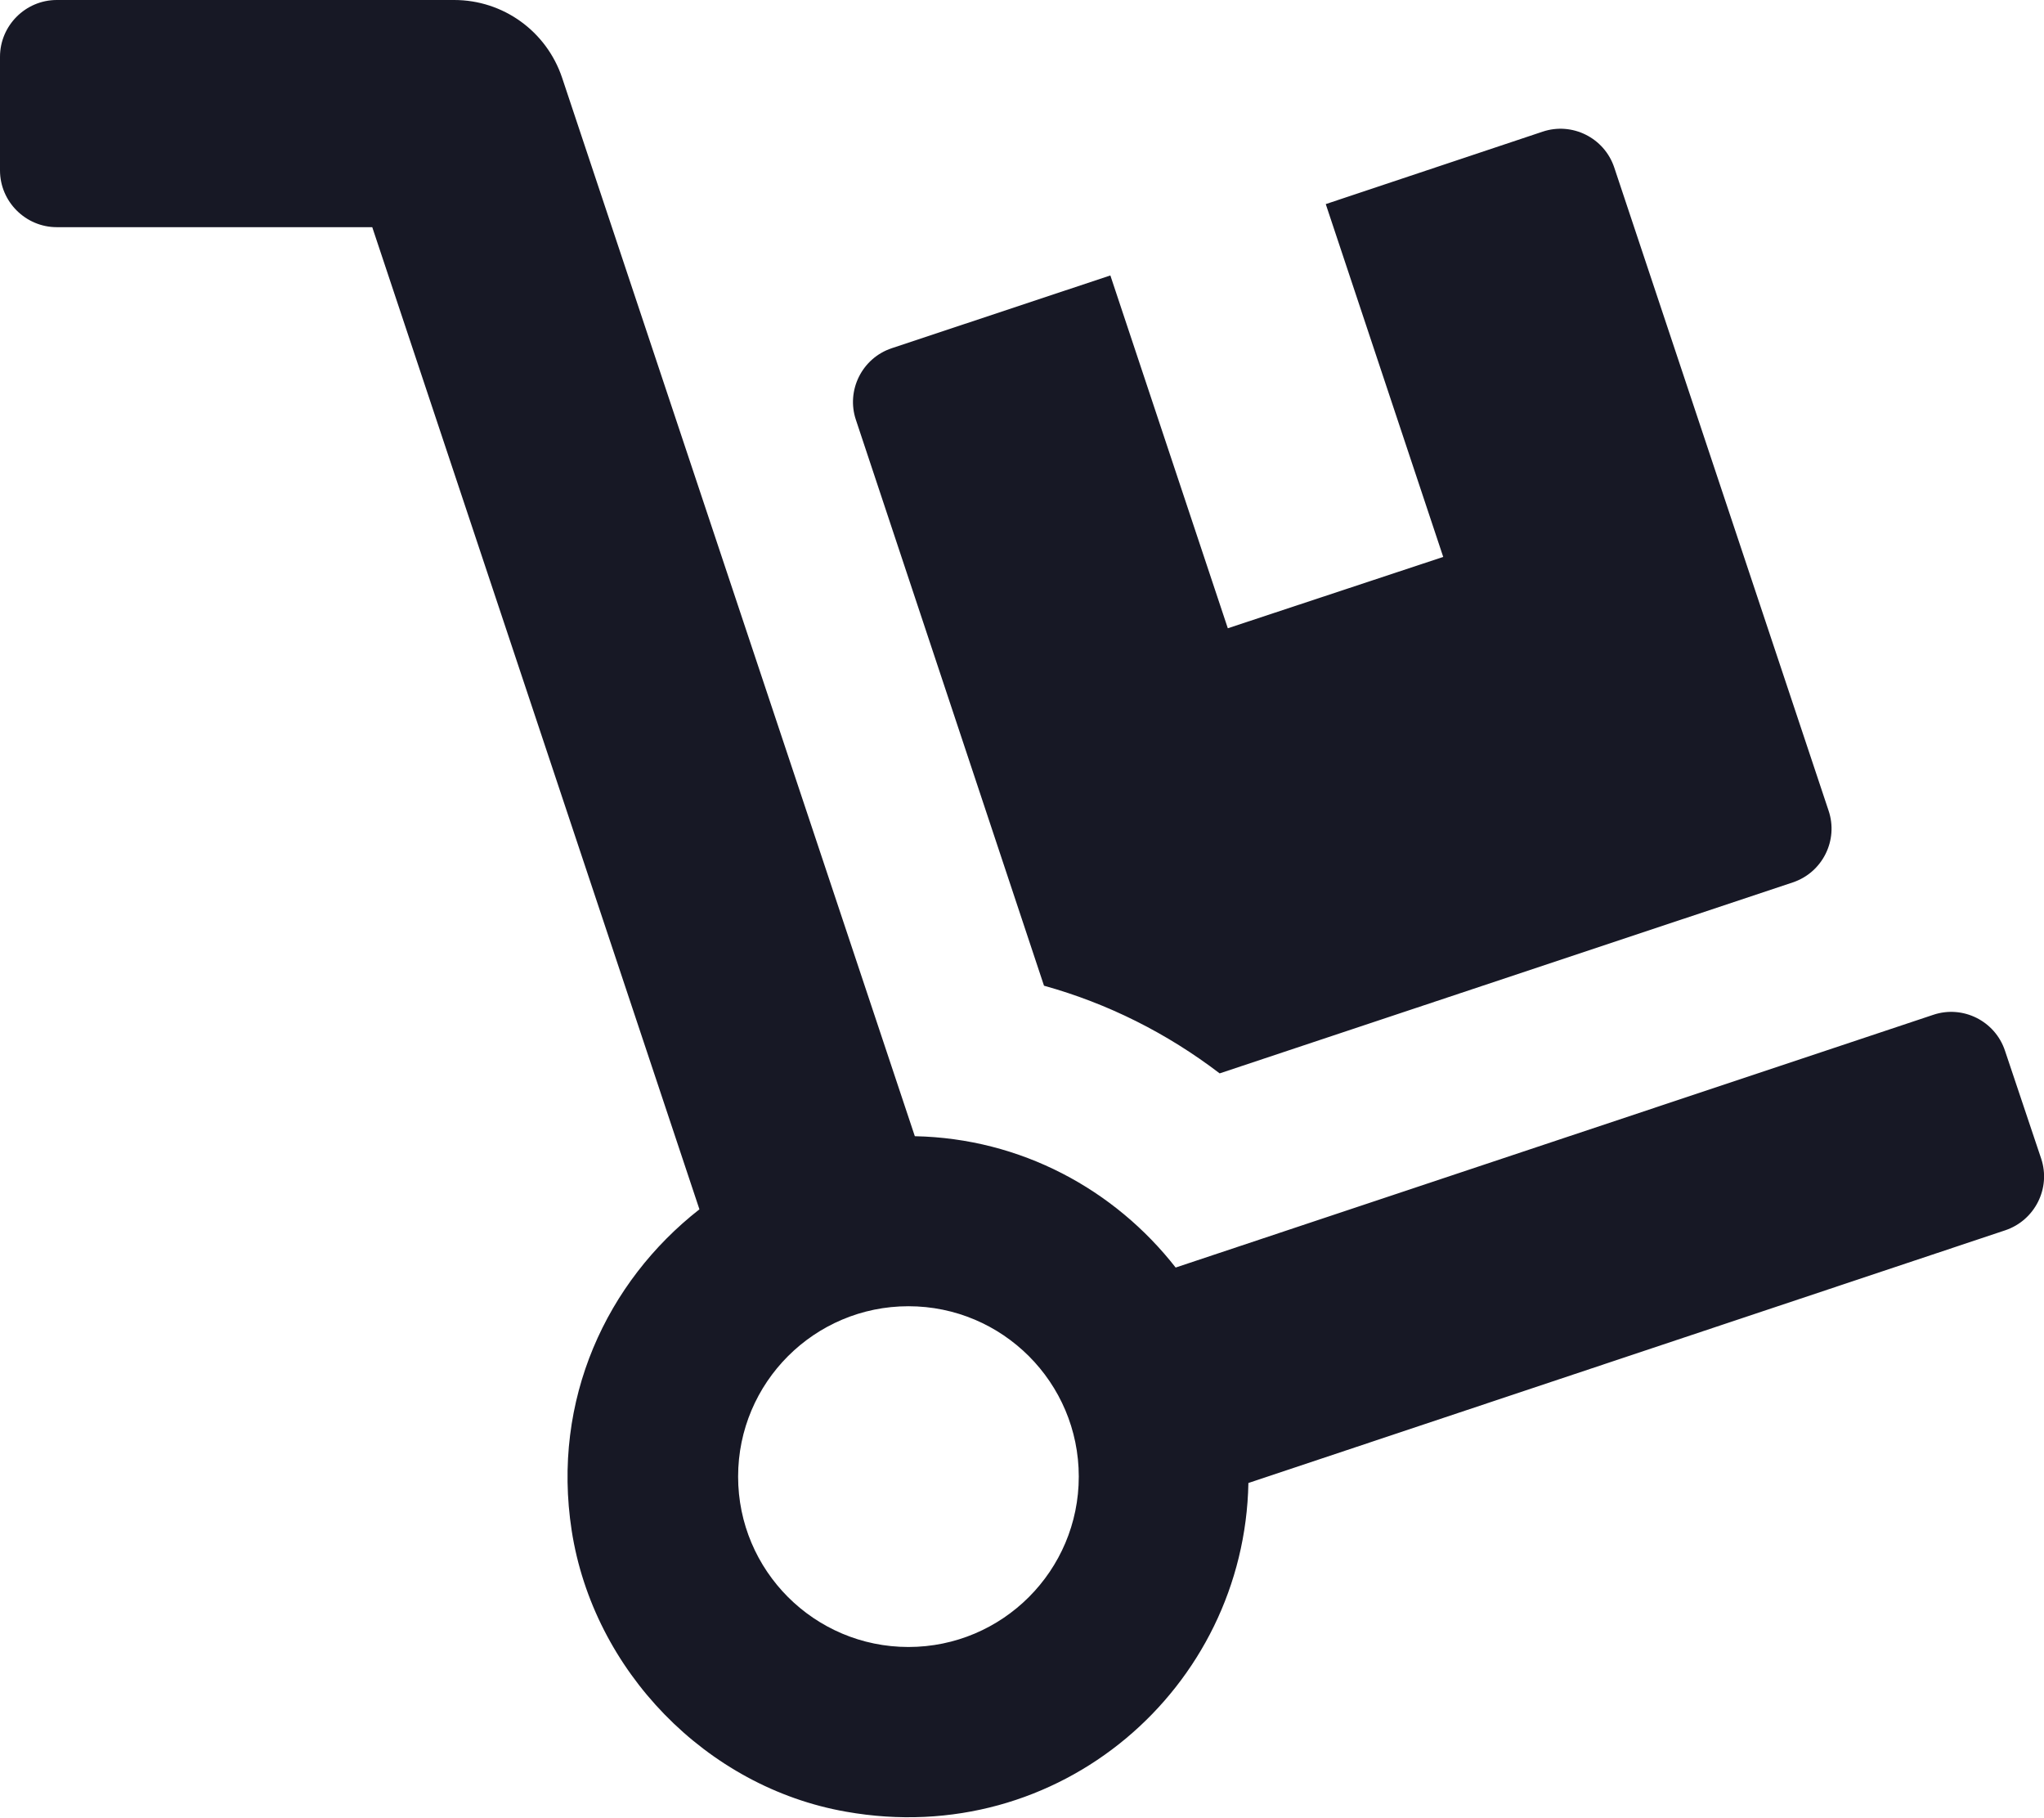
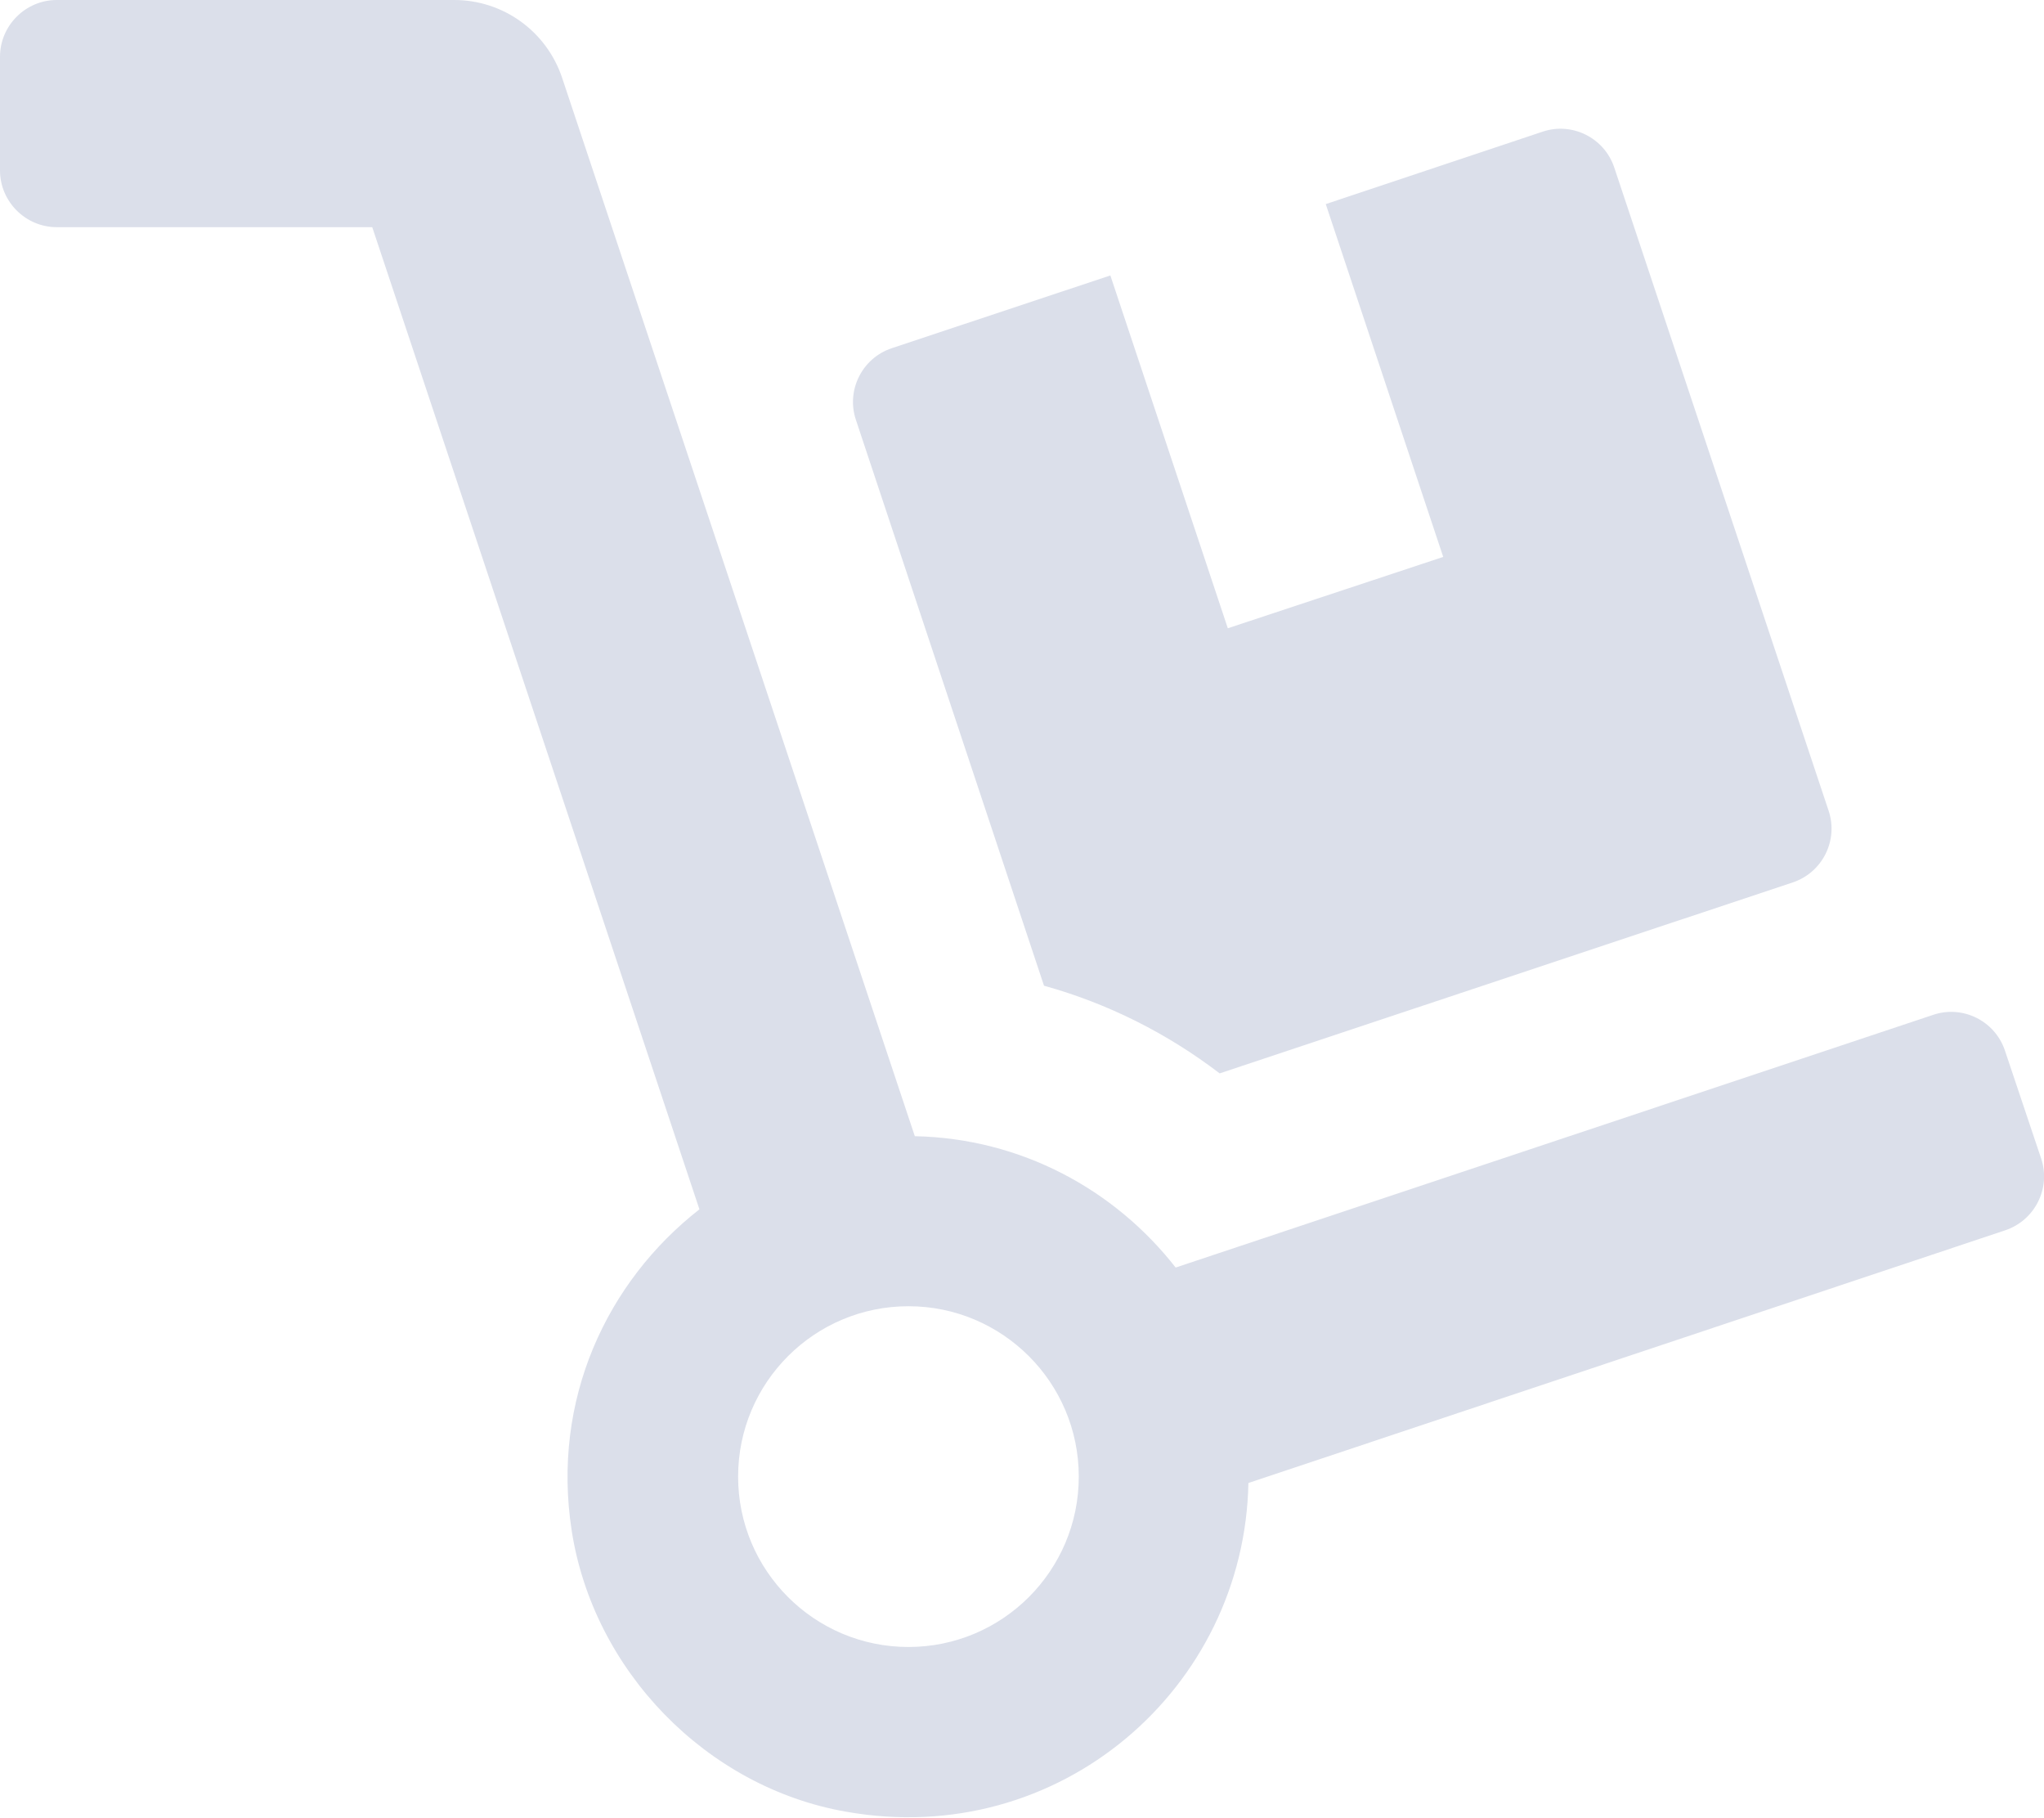
<svg xmlns="http://www.w3.org/2000/svg" viewBox="0 0 576 512">
-   <path fill="#171825" d="M294.2 277.7c18 5 34.7 13.4 49.5 24.7l161.5-53.8c8.4-2.8 12.9-11.9 10.1-20.2L454.9 47.2c-2.8-8.4-11.9-12.9-20.2-10.1l-61.1 20.4 33.1 99.4L346 177l-33.1-99.4-61.6 20.5c-8.4 2.8-12.9 11.9-10.1 20.2l53 159.4zm281 48.7L565 296c-2.8-8.4-11.9-12.9-20.2-10.1l-213.5 71.2c-17.2-22-43.6-36.4-73.5-37L158.4 21.9C154 8.8 141.8 0 128 0H16C7.2 0 0 7.2 0 16v32c0 8.8 7.2 16 16 16h88.9l92.2 276.7c-26.1 20.4-41.7 53.6-36 90.5 6.1 39.4 37.9 72.3 77.3 79.2 60.2 10.7 112.3-34.8 113.4-92.6l213.3-71.2c8.3-2.8 12.9-11.8 10.1-20.2zM256 464c-26.5 0-48-21.5-48-48s21.5-48 48-48 48 21.5 48 48-21.5 48-48 48z" />
+   <path fill="#dbdfea" d="M294.2 277.7c18 5 34.7 13.4 49.5 24.7l161.5-53.8c8.4-2.8 12.9-11.9 10.1-20.2L454.9 47.2c-2.8-8.4-11.9-12.9-20.2-10.1l-61.1 20.4 33.1 99.4L346 177l-33.1-99.4-61.6 20.5c-8.4 2.8-12.9 11.9-10.1 20.2l53 159.4zm281 48.7L565 296c-2.8-8.4-11.9-12.9-20.2-10.1l-213.5 71.2c-17.2-22-43.6-36.4-73.5-37L158.4 21.9C154 8.8 141.8 0 128 0H16C7.2 0 0 7.2 0 16v32c0 8.8 7.2 16 16 16h88.9l92.2 276.7c-26.1 20.4-41.7 53.6-36 90.5 6.1 39.4 37.9 72.3 77.3 79.2 60.2 10.7 112.3-34.8 113.4-92.6l213.3-71.2c8.3-2.8 12.9-11.8 10.1-20.2zM256 464c-26.5 0-48-21.5-48-48s21.5-48 48-48 48 21.5 48 48-21.5 48-48 48z" />
</svg>
